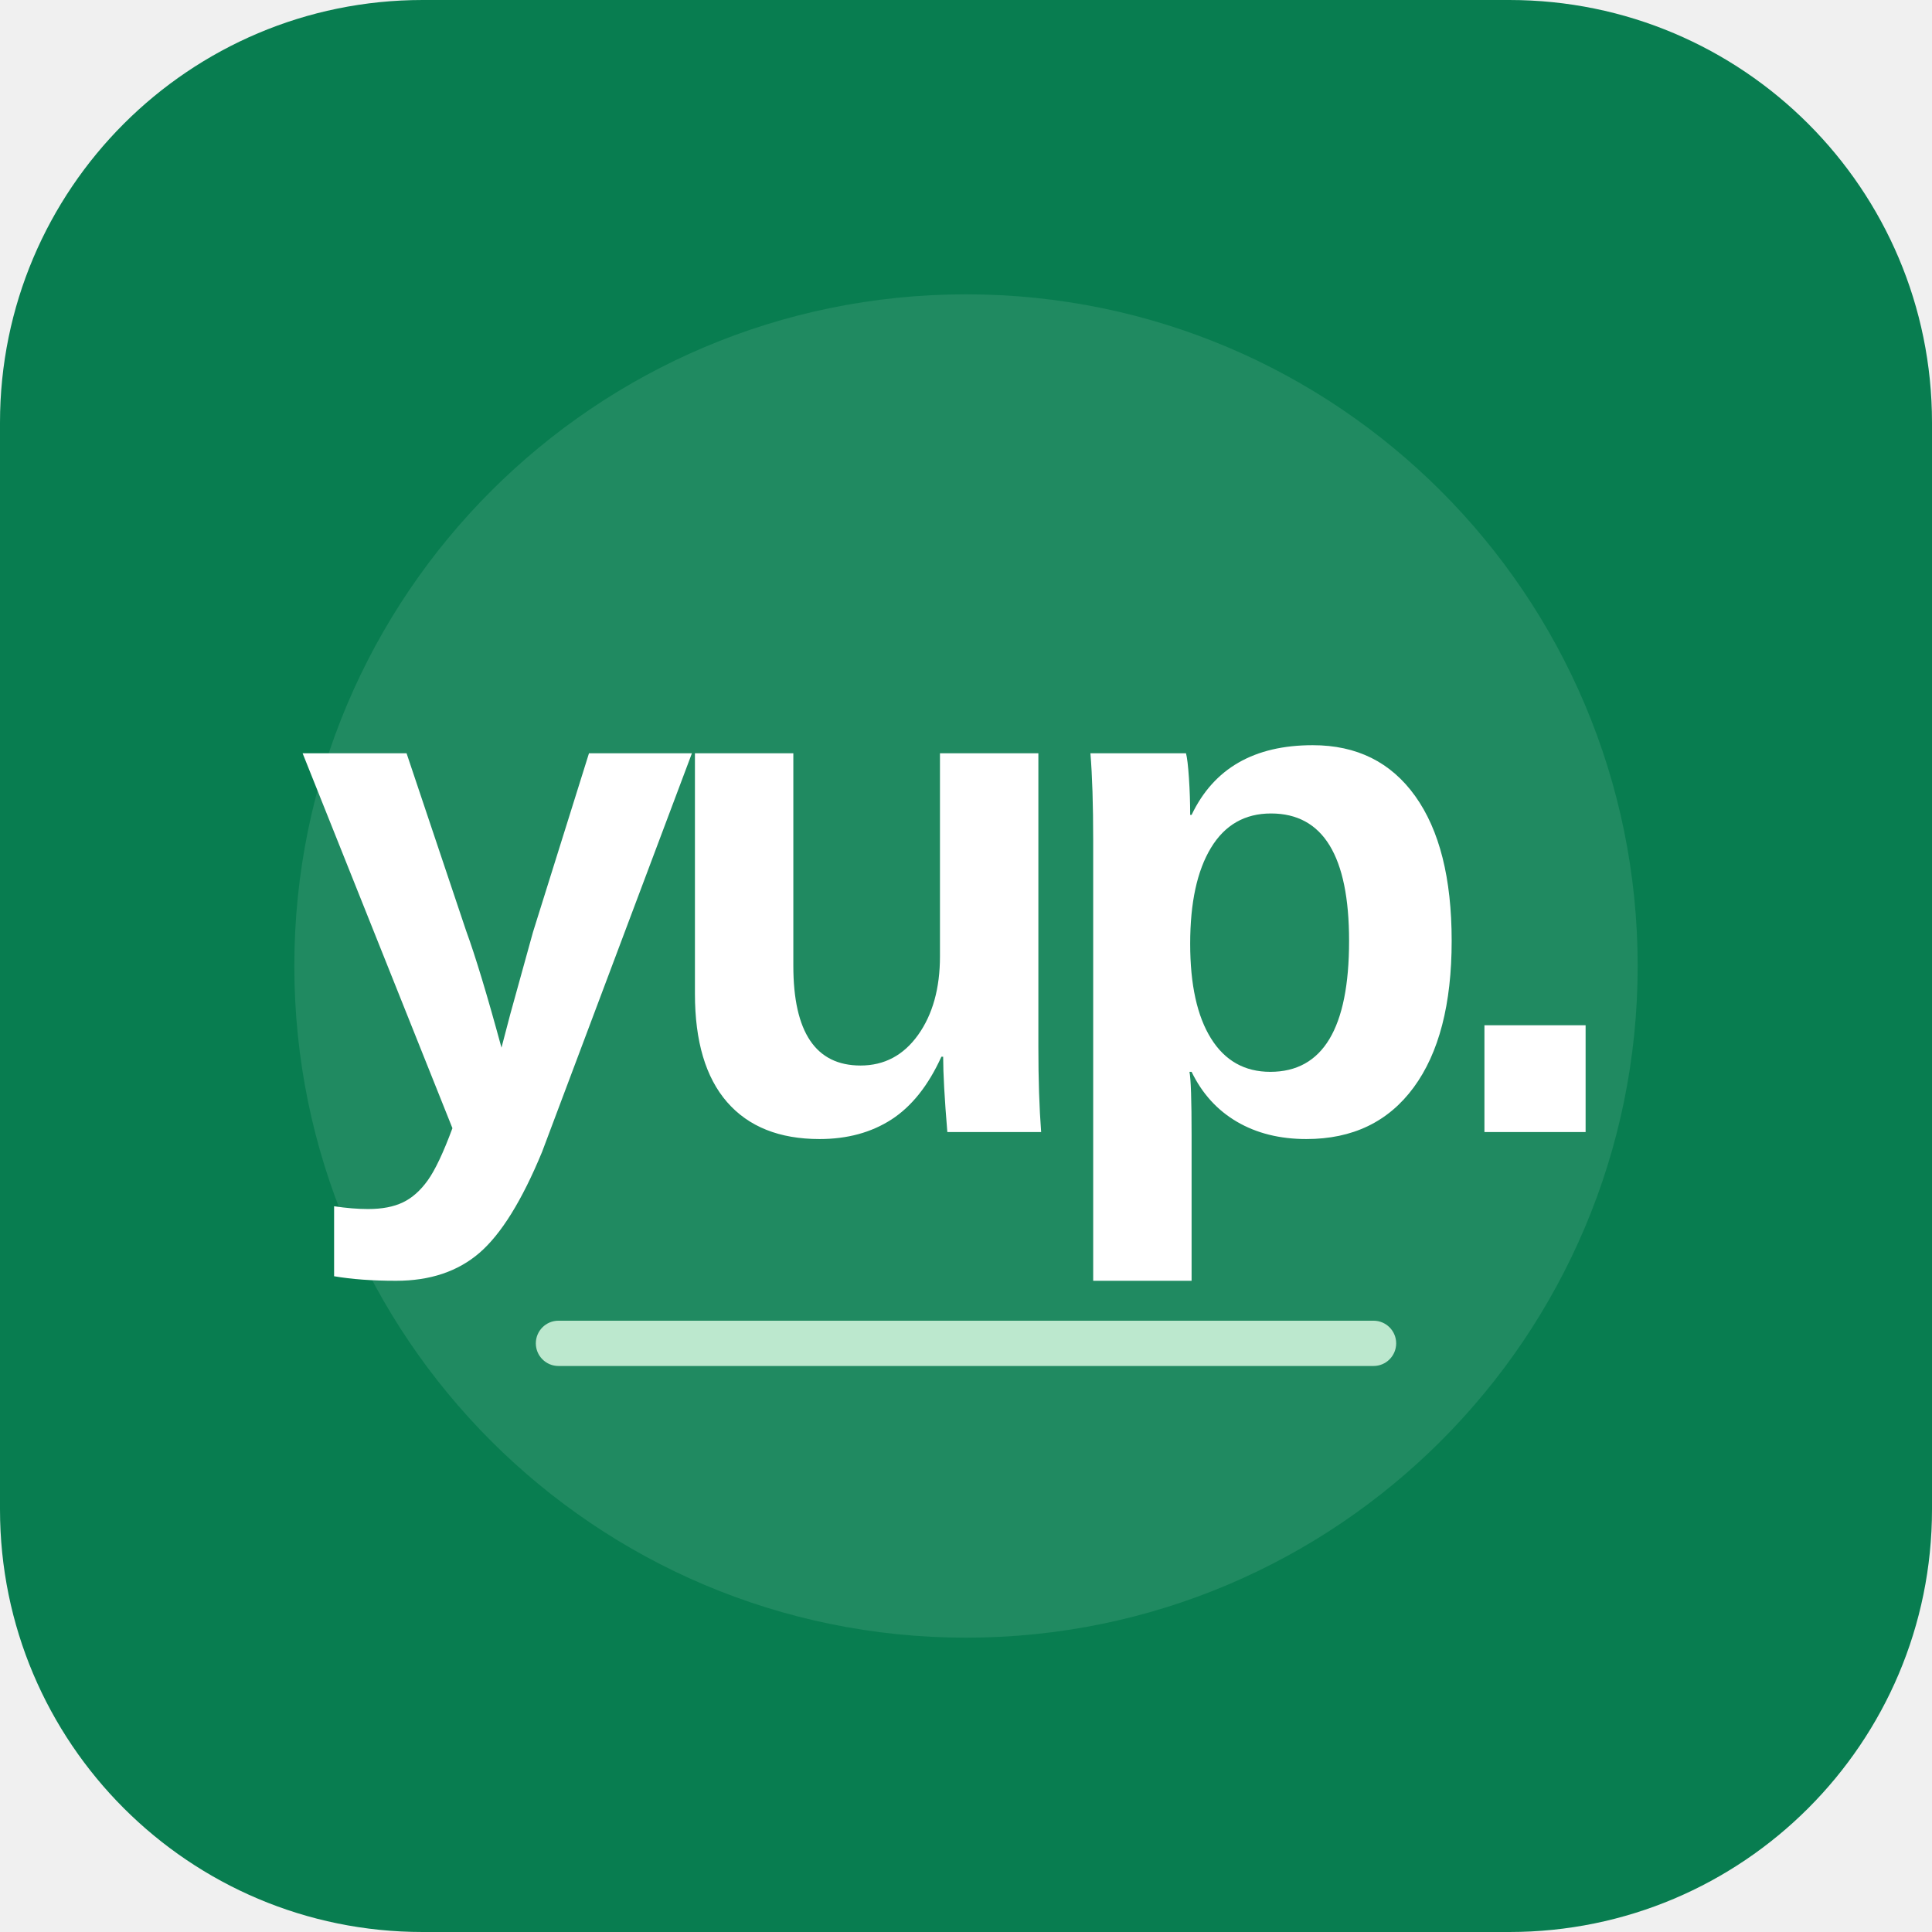
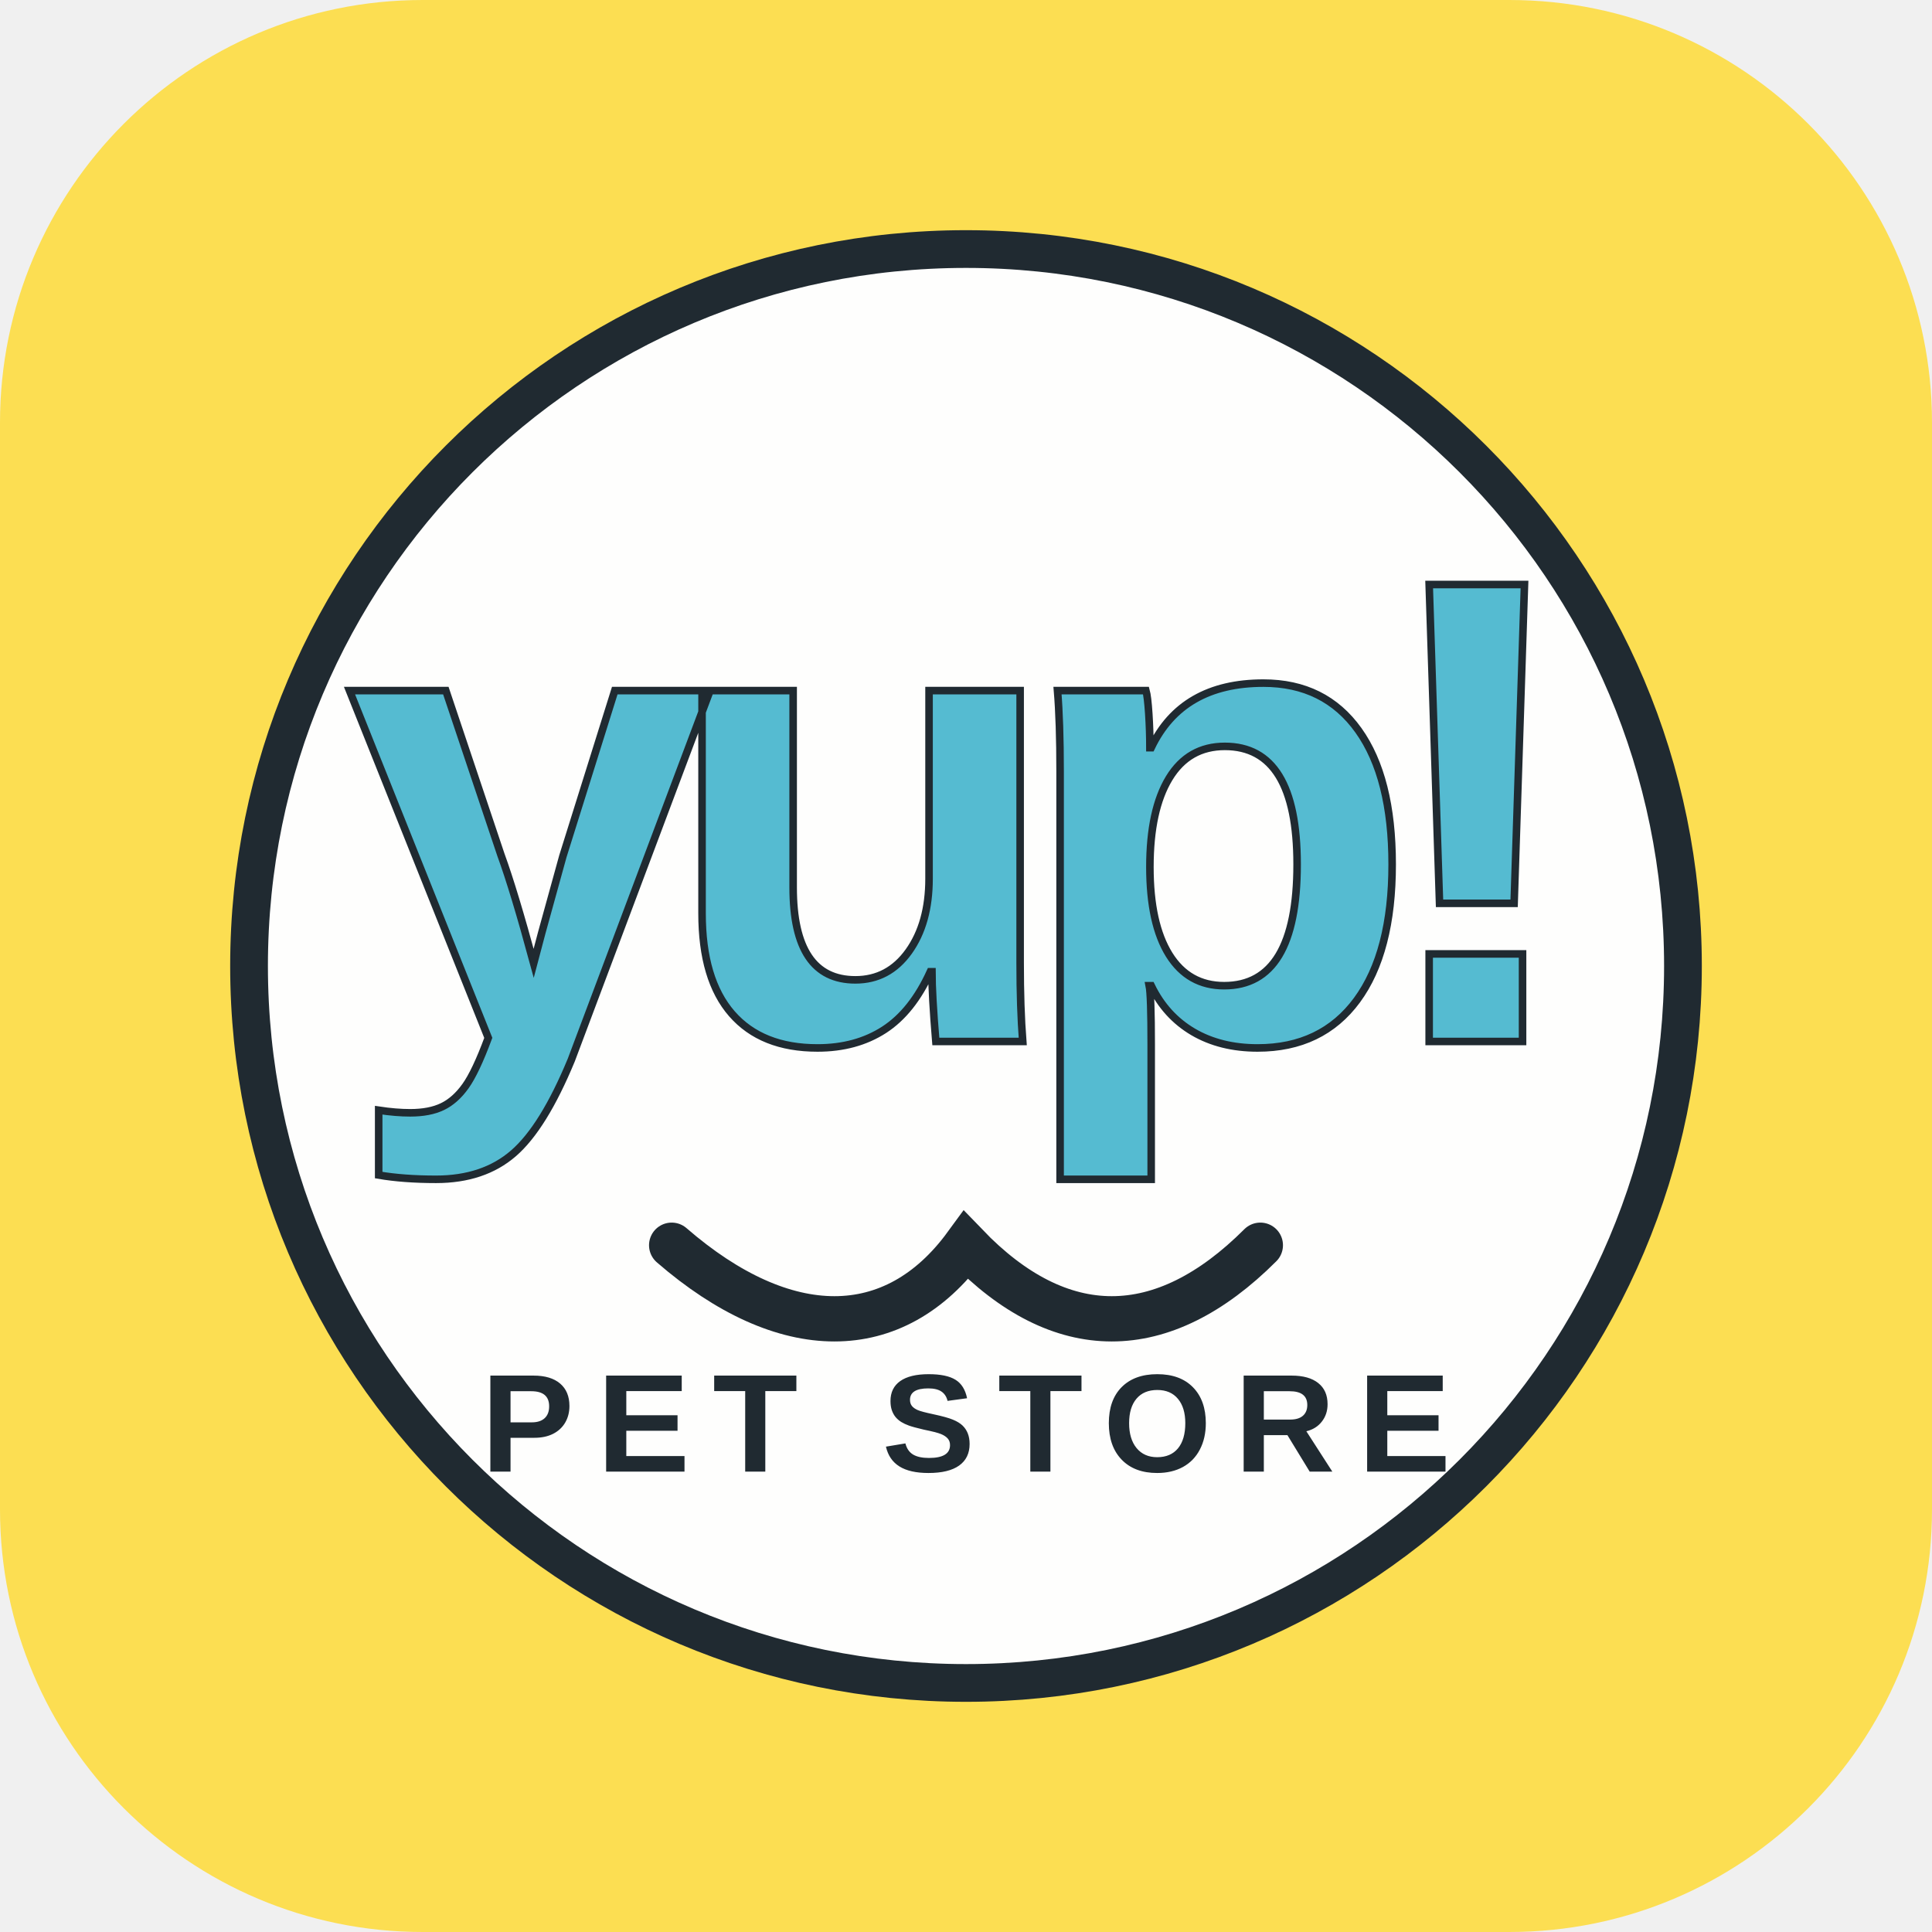
<svg xmlns="http://www.w3.org/2000/svg" viewBox="0 0 512 512">
-   <rect width="512" height="512" rx="112" fill="#087d50" />
-   <circle cx="256" cy="256" r="178" fill="#fff" opacity=".10" />
-   <text x="256" y="300" text-anchor="middle" font-family="Arial,Helvetica,sans-serif" font-size="190" font-weight="800" letter-spacing="-12" fill="#fff">yup.</text>
-   <rect x="142" y="350" width="228" height="12" rx="6" fill="#bce8ce" />
+   <rect width="512" height="512" rx="112" fill="#fcde52" />
+   <circle cx="256" cy="256" r="190" fill="#fefefd" stroke="#202a31" stroke-width="10" />
+   <text x="256" y="276" text-anchor="middle" font-family="Arial,Helvetica,sans-serif" font-size="176" font-weight="900" letter-spacing="-14" fill="#55bbd1" stroke="#202a31" stroke-width="2">yup!</text>
+   <path d="M178 330c30 26 59 26 78 0 25 26 52 26 78 0" fill="none" stroke="#202a31" stroke-width="12" stroke-linecap="round" />
+   <text x="256" y="390" text-anchor="middle" font-family="Arial,Helvetica,sans-serif" font-size="37" font-weight="900" letter-spacing="6" fill="#202a31">PET STORE</text>
</svg>
